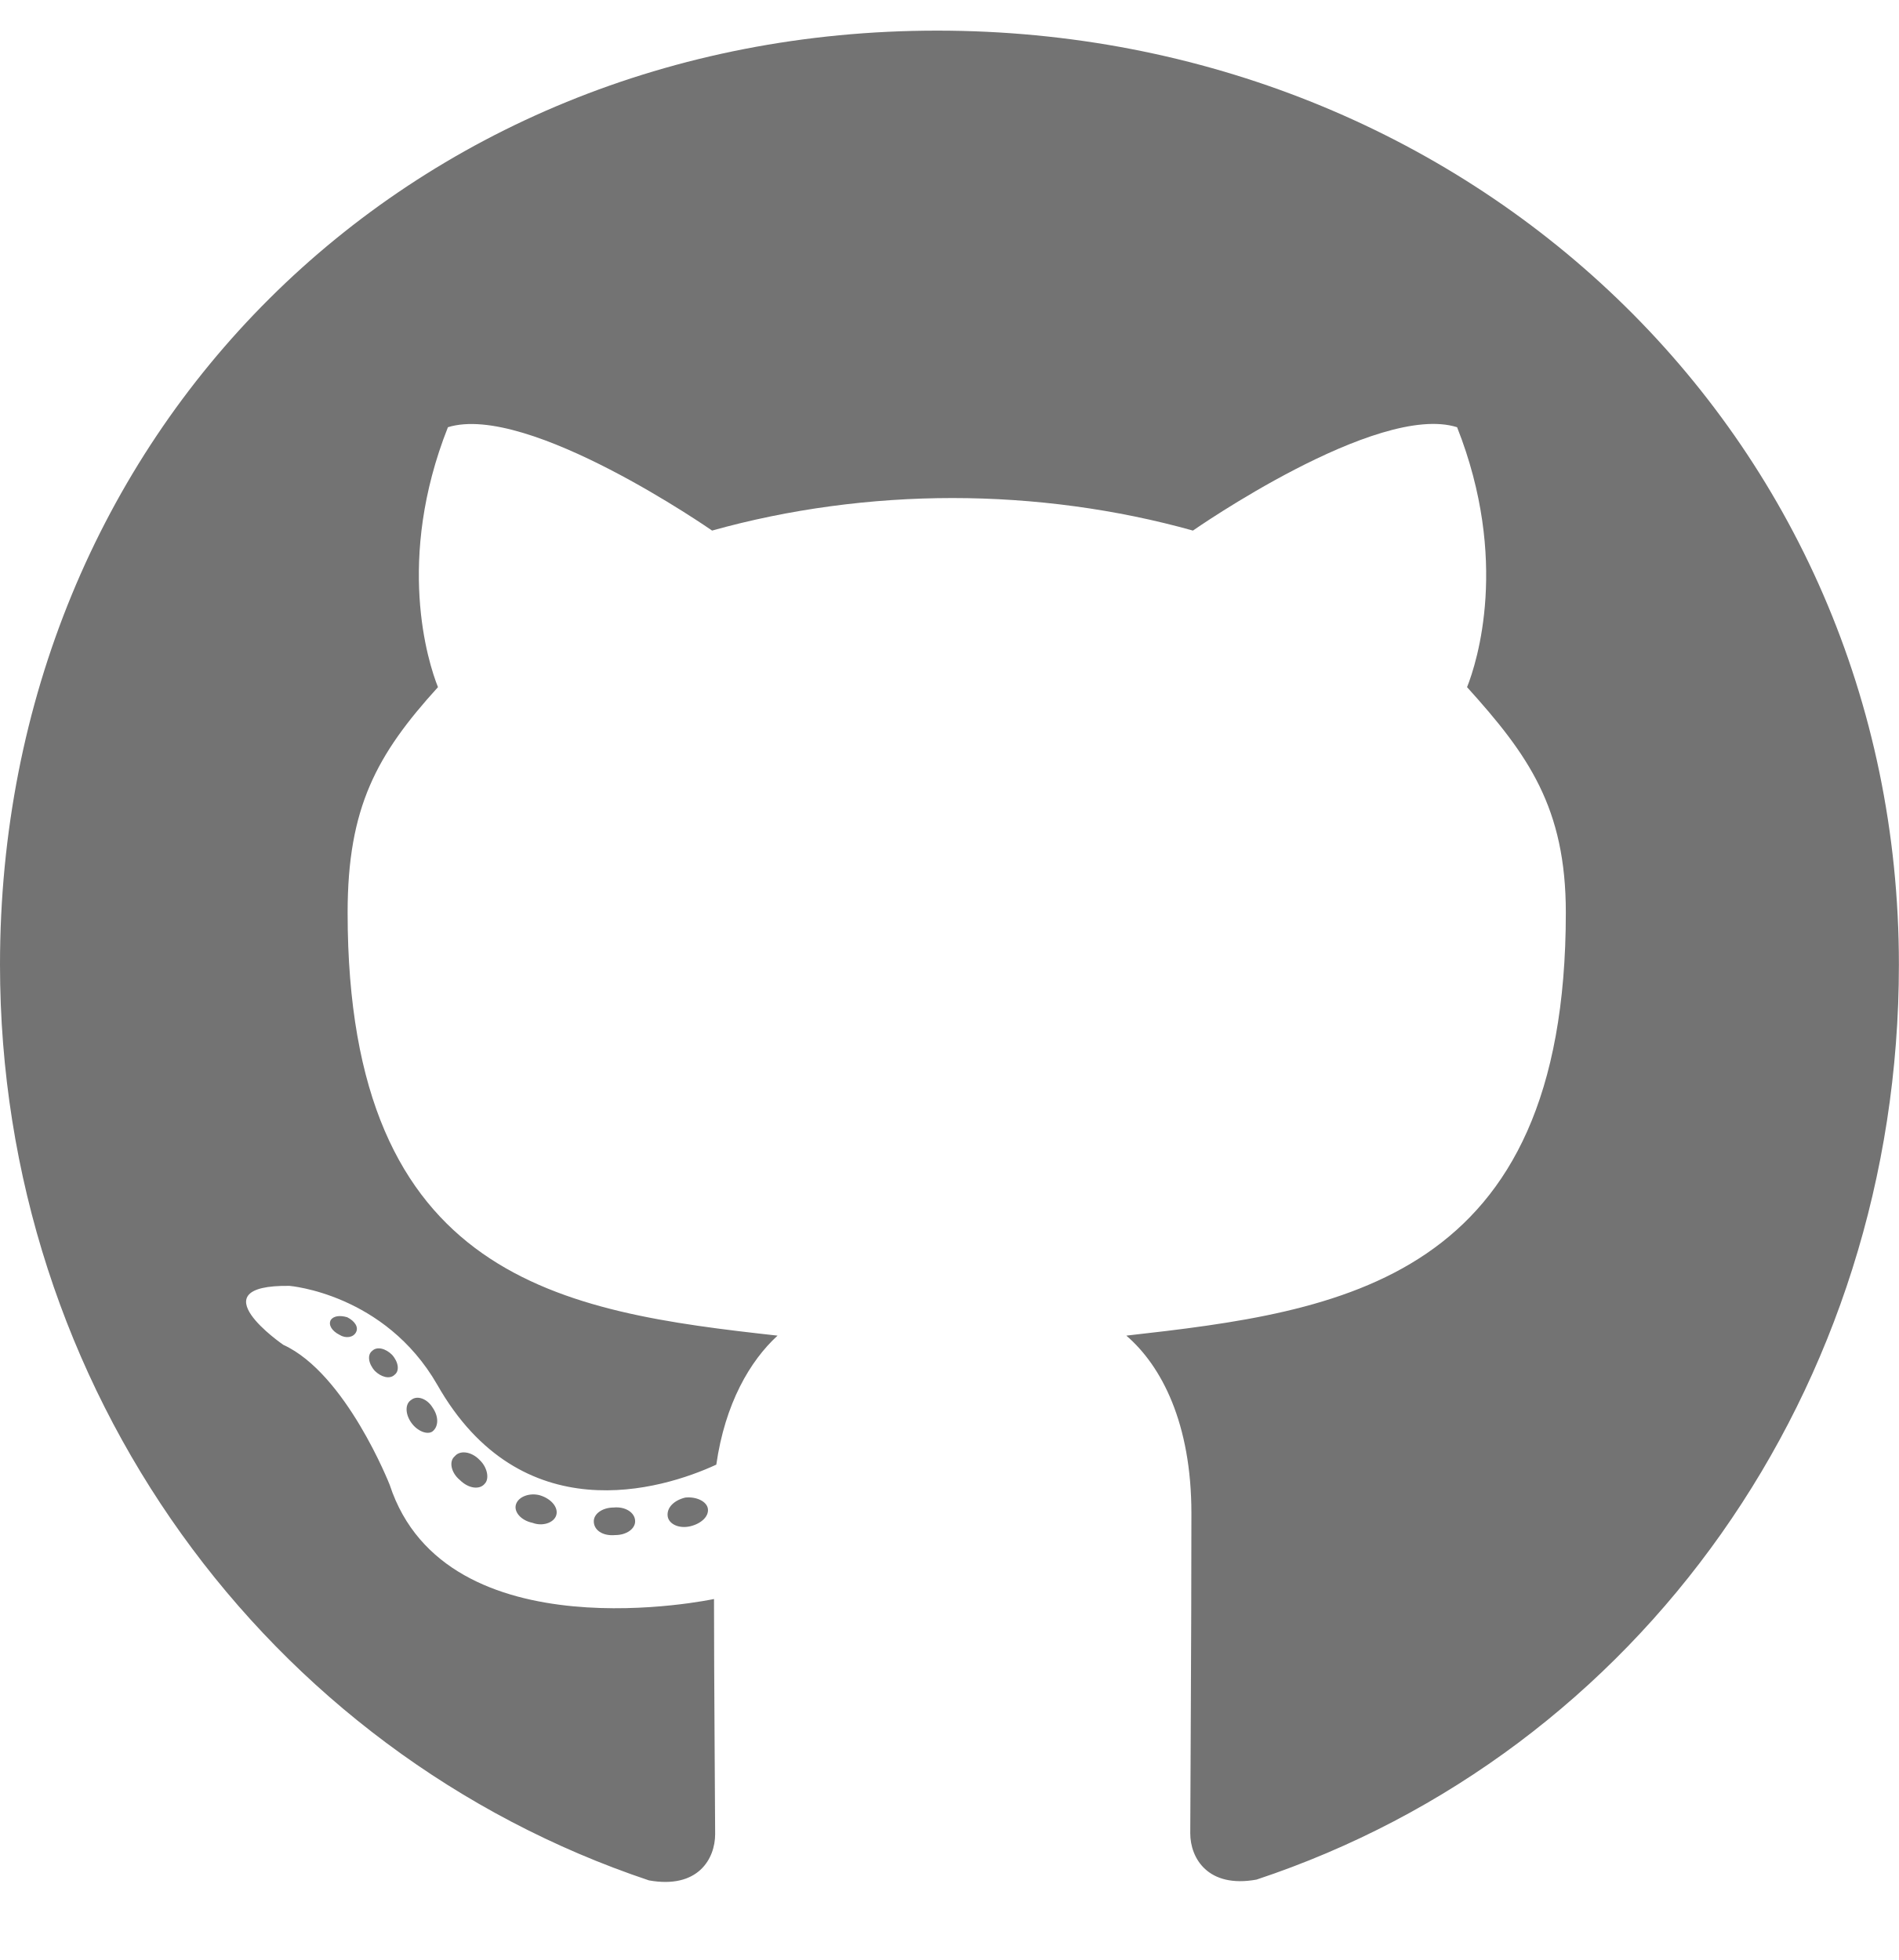
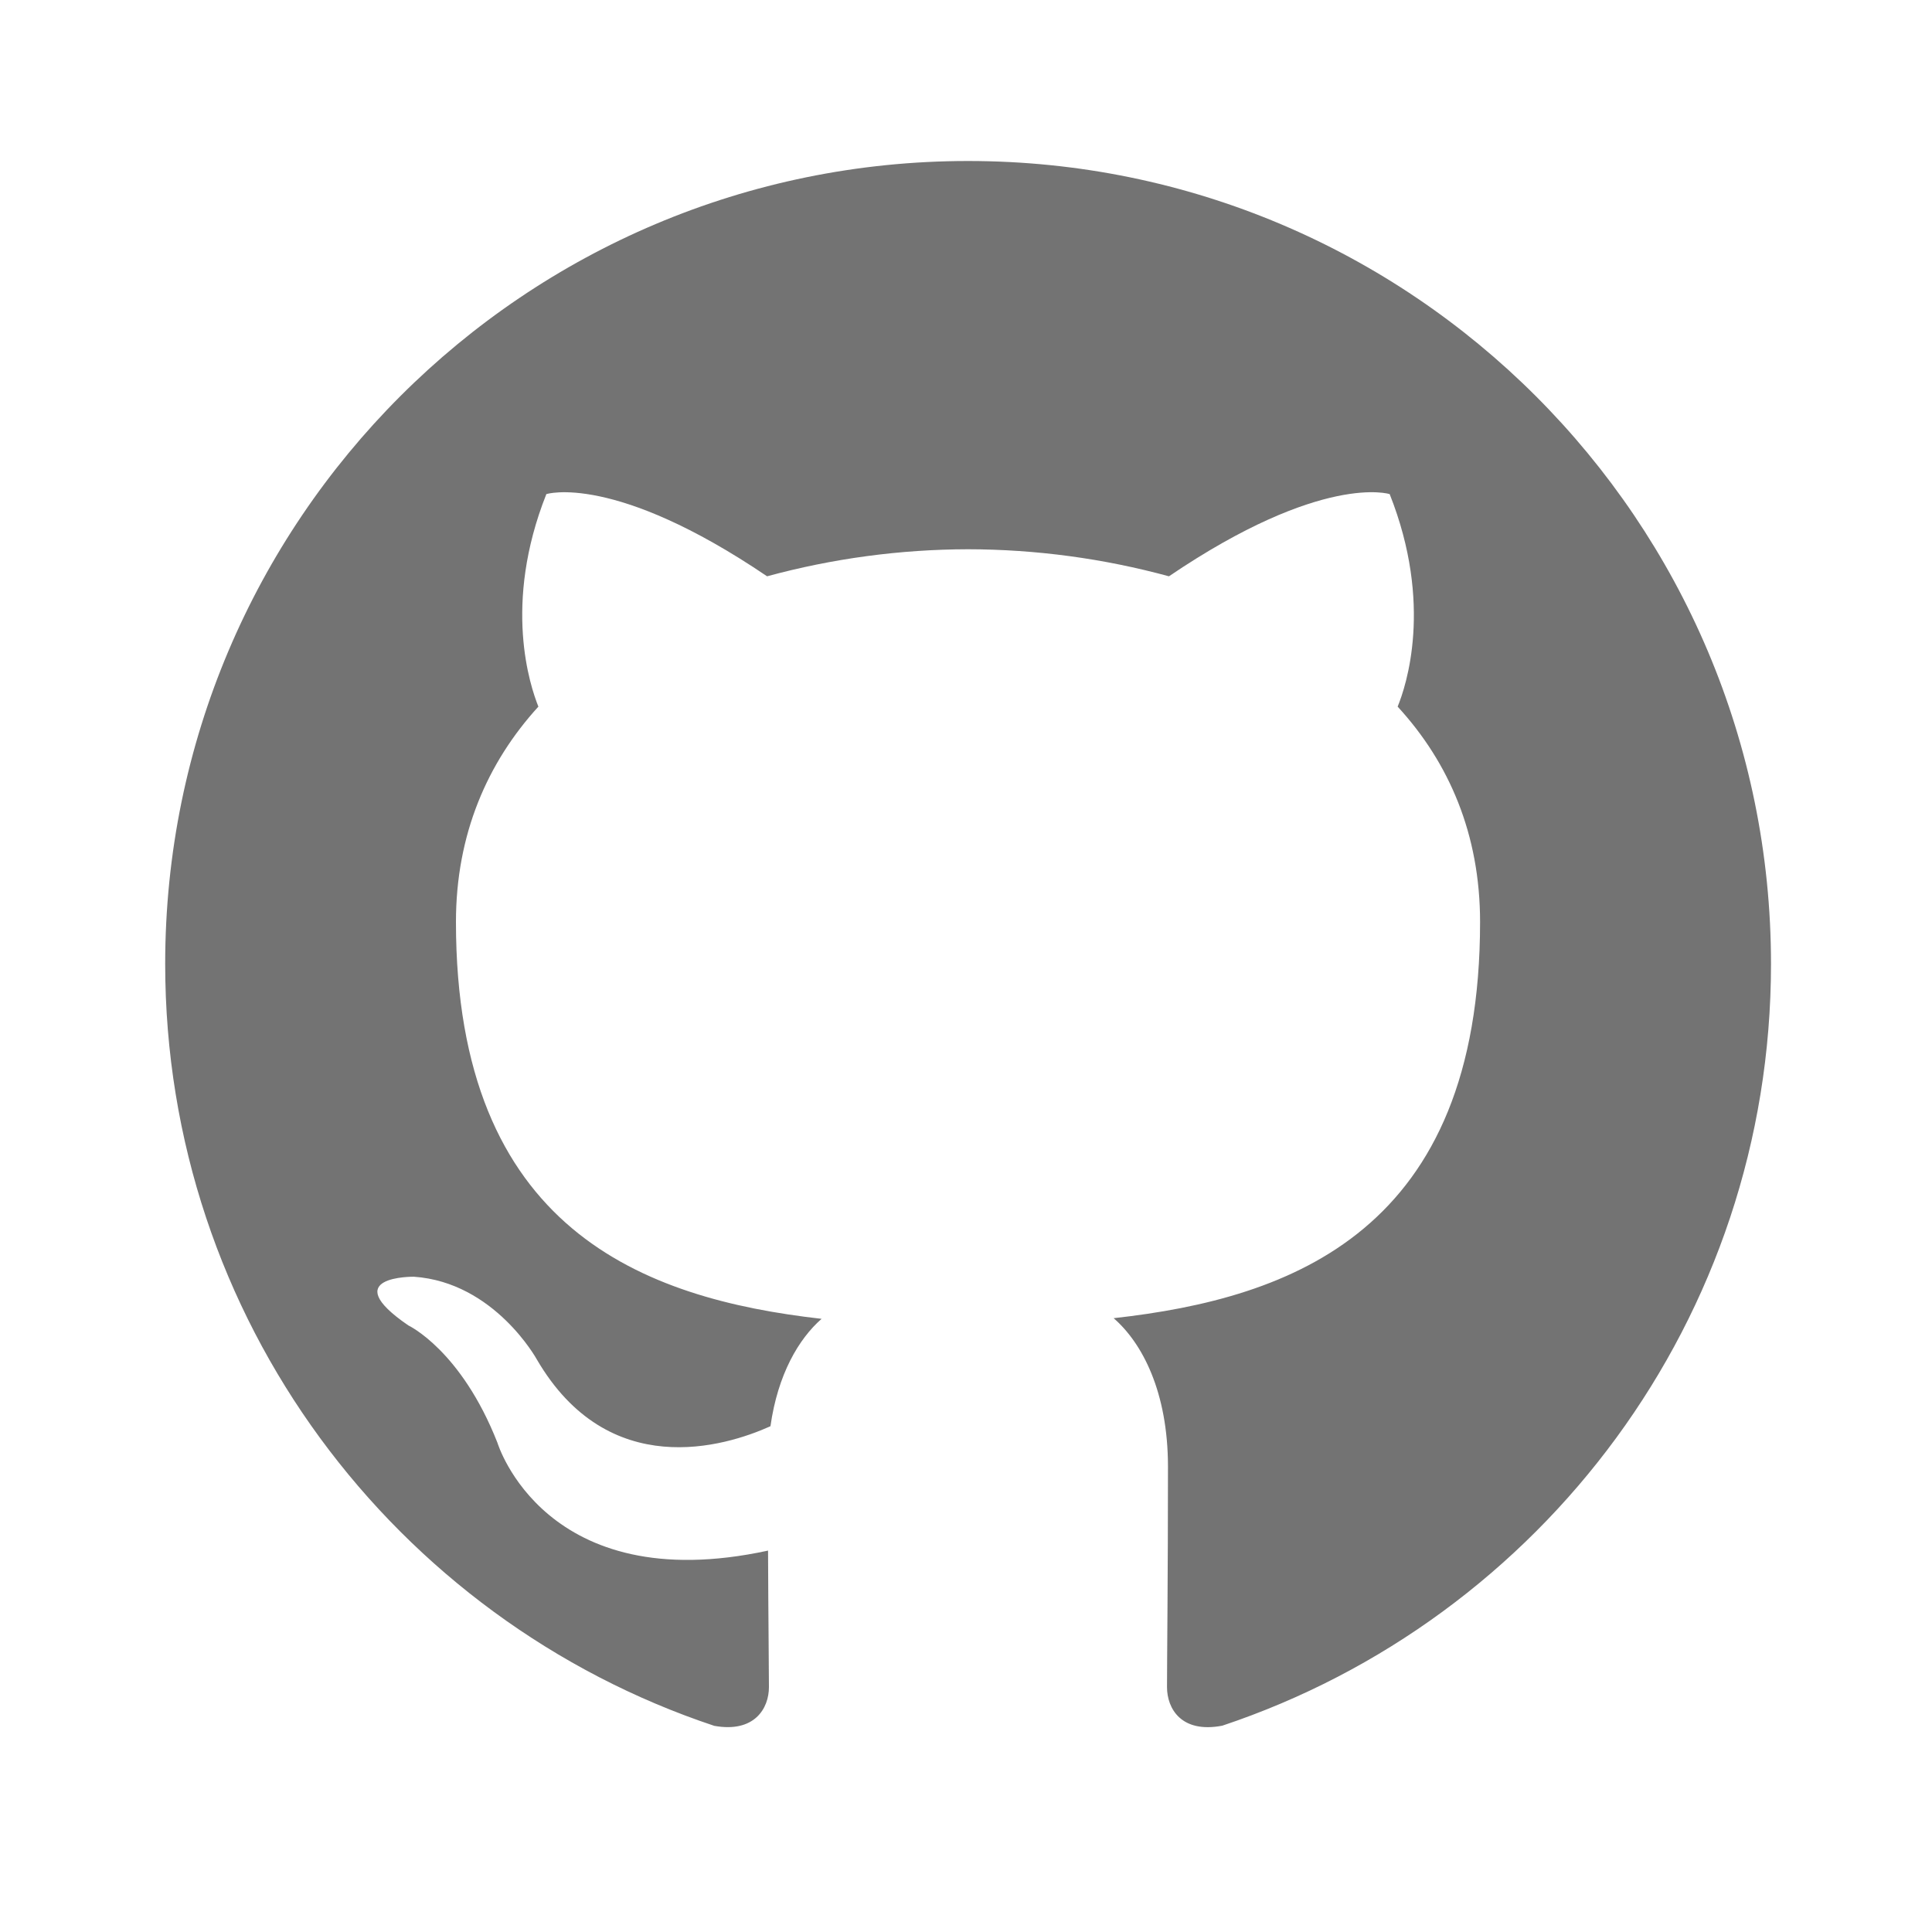
- <svg xmlns="http://www.w3.org/2000/svg" viewBox="0 0 496 512" fill="#737373" class="w-20 h-20 fa-brands fa-github">
-   <path d="M165.9 397.4c0 2-2.3 3.6-5.2 3.6-3.3.3-5.6-1.3-5.6-3.6 0-2 2.3-3.6 5.2-3.6 3-.3 5.6 1.3 5.6 3.6zm-31.1-4.5c-.7 2 1.3 4.3 4.3 4.9 2.6 1 5.6 0 6.2-2s-1.3-4.3-4.3-5.2c-2.6-.7-5.5.3-6.2 2.3zm44.2-1.7c-2.9.7-4.9 2.6-4.6 4.9.3 2 2.9 3.3 5.9 2.6 2.9-.7 4.9-2.6 4.6-4.6-.3-1.9-3-3.2-5.9-2.9zM244.8 8C106.1 8 0 113.3 0 252c0 110.9 69.8 205.8 169.5 239.2 12.8 2.3 17.3-5.6 17.3-12.1 0-6.2-.3-40.4-.3-61.4 0 0-70 15-84.7-29.8 0 0-11.4-29.1-27.8-36.6 0 0-22.9-15.7 1.6-15.4 0 0 24.9 2 38.6 25.8 21.9 38.6 58.6 27.5 72.9 20.9 2.3-16 8.8-27.1 16-33.7-55.9-6.2-112.3-14.3-112.3-110.5 0-27.5 7.6-41.3 23.6-58.9-2.6-6.5-11.1-33.3 2.6-67.9 20.9-6.5 69 27 69 27 20-5.6 41.5-8.5 62.8-8.5s42.8 2.9 62.8 8.5c0 0 48.1-33.6 69-27 13.7 34.7 5.2 61.4 2.6 67.9 16 17.7 25.8 31.5 25.8 58.9 0 96.5-58.9 104.2-114.8 110.5 9.2 7.9 17 22.9 17 46.4 0 33.7-.3 75.4-.3 83.6 0 6.5 4.6 14.4 17.3 12.1C428.2 457.8 496 362.9 496 252 496 113.3 383.5 8 244.8 8zM97.2 352.9c-1.3 1-1 3.3.7 5.2 1.6 1.6 3.9 2.3 5.2 1 1.3-1 1-3.3-.7-5.2-1.6-1.6-3.9-2.3-5.2-1zm-10.8-8.1c-.7 1.3.3 2.9 2.3 3.9 1.6 1 3.6.7 4.3-.7.7-1.3-.3-2.9-2.3-3.9-2-.6-3.6-.3-4.3.7zm32.4 35.6c-1.6 1.3-1 4.3 1.3 6.2 2.3 2.3 5.2 2.6 6.5 1 1.3-1.3.7-4.3-1.3-6.2-2.2-2.3-5.2-2.6-6.5-1zm-11.4-14.7c-1.6 1-1.6 3.6 0 5.9 1.6 2.3 4.3 3.3 5.6 2.3 1.6-1.3 1.6-3.9 0-6.2-1.4-2.3-4-3.3-5.6-2z" />
+ <svg xmlns="http://www.w3.org/2000/svg" width="36" height="36" viewBox="0 0 24 24" fill="#737373">
+   <path fill-rule="evenodd" clip-rule="evenodd" d="M12.026 2c-5.509 0-9.974 4.465-9.974 9.974 0 4.406 2.857 8.145 6.821 9.465.499.09.679-.217.679-.481 0-.237-.008-.865-.011-1.696-2.775.602-3.361-1.338-3.361-1.338-.452-1.152-1.107-1.459-1.107-1.459-.905-.619.069-.605.069-.605 1.002.07 1.527 1.028 1.527 1.028.89 1.524 2.336 1.084 2.902.829.091-.645.351-1.085.635-1.334-2.214-.251-4.542-1.107-4.542-4.93 0-1.087.389-1.979 1.024-2.675-.101-.253-.446-1.268.099-2.64 0 0 .837-.269 2.742 1.021a9.582 9.582 0 0 1 2.496-.336 9.554 9.554 0 0 1 2.496.336c1.906-1.291 2.742-1.021 2.742-1.021.545 1.372.203 2.387.099 2.64.64.696 1.024 1.587 1.024 2.675 0 3.833-2.33 4.675-4.552 4.922.355.308.675.916.675 1.846 0 1.334-.012 2.41-.012 2.737 0 .267.178.577.687.479C19.146 20.115 22 16.379 22 11.974 22 6.465 17.535 2 12.026 2z" />
</svg>
